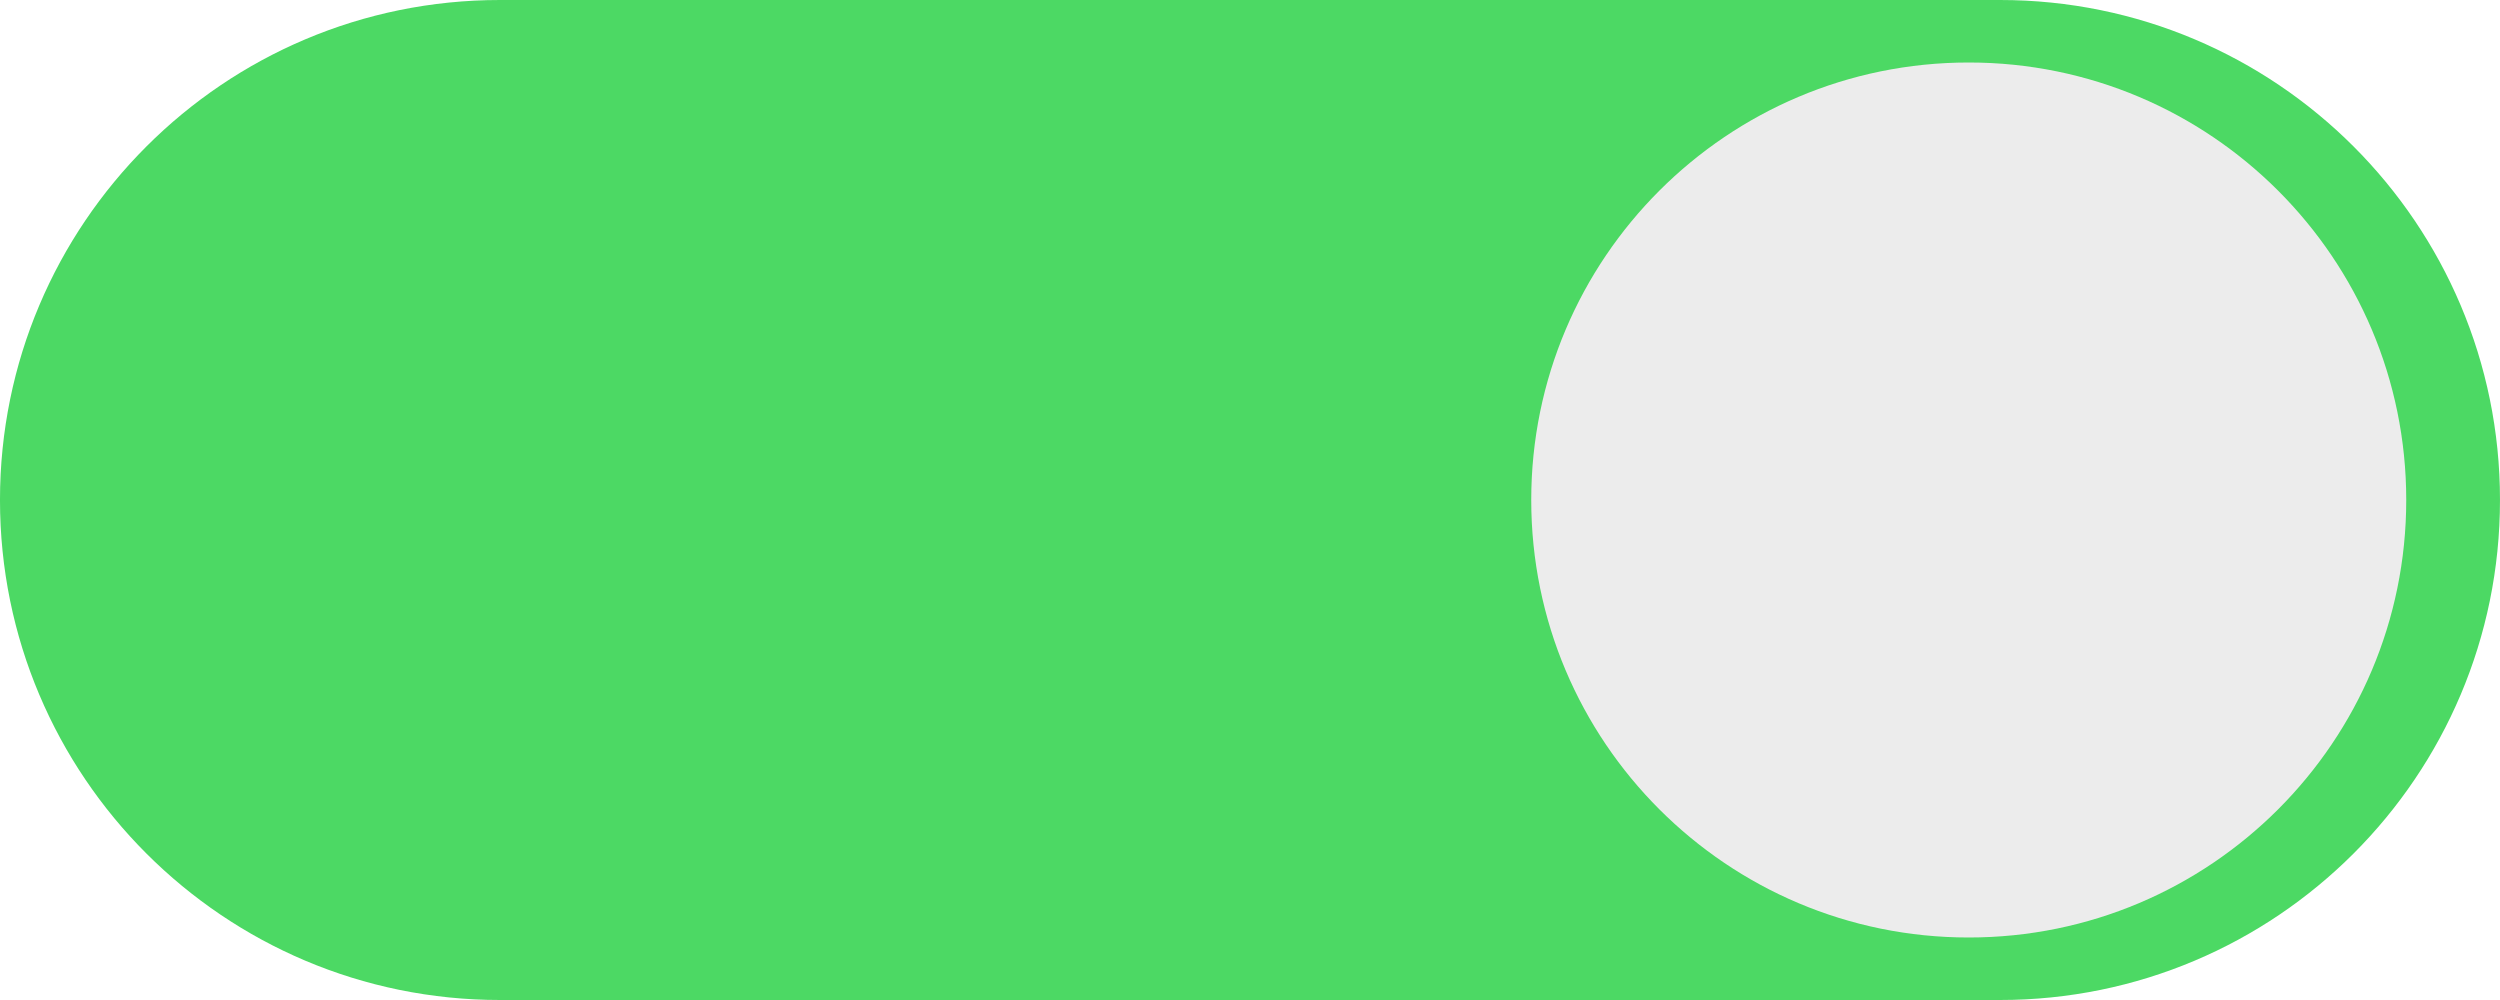
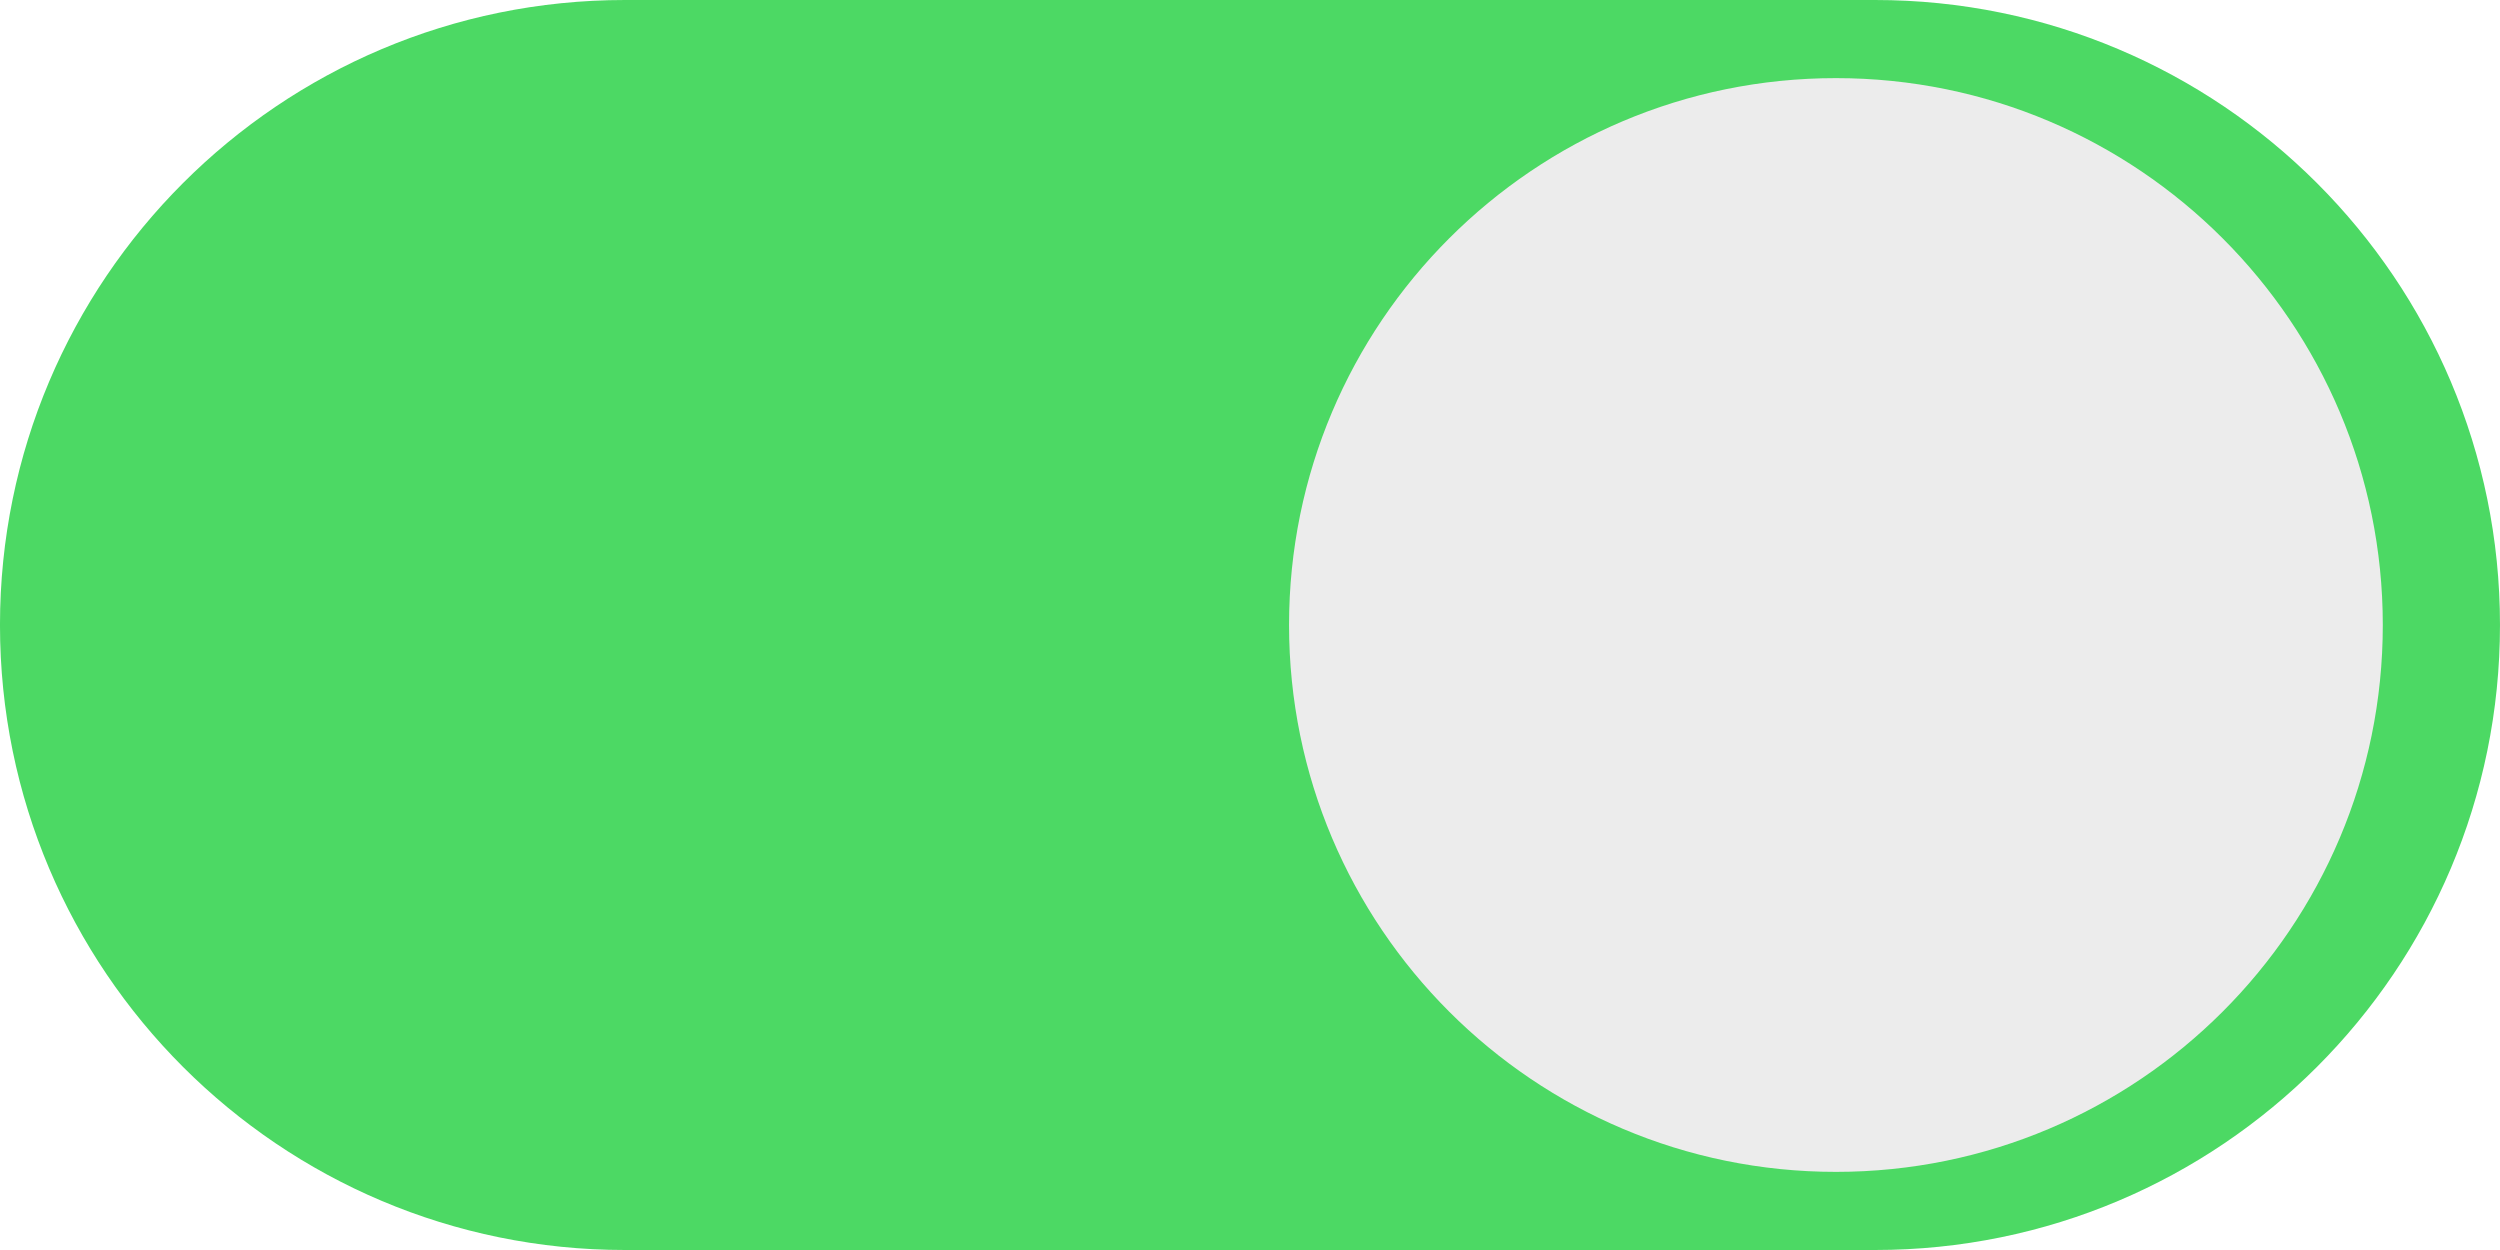
- <svg xmlns="http://www.w3.org/2000/svg" width="40" height="16" viewBox="0 0 40 16" id="svg2" version="1.1">
+ <svg xmlns="http://www.w3.org/2000/svg" width="32" height="16" viewBox="0 0 32 16" id="svg2" version="1.1">
  <defs id="defs4" />
-   <g id="layer1" transform="translate(-0.1881828,-1020.067)">
-     <rect style="fill:#4cd964;fill-opacity:1;stroke:none;stroke-width:0;stroke-linejoin:round;stroke-miterlimit:4;stroke-dasharray:none;stroke-opacity:1" id="rect4250" width="40" height="16" x="0.188" y="1020.067" rx="8" />
+   <g id="layer1" transform="translate(-8.188183,-1020.067)">
+     <rect style="fill:#4cd964;fill-opacity:1;stroke:none;stroke-width:0;stroke-linejoin:round;stroke-miterlimit:4;stroke-dasharray:none;stroke-opacity:1" id="rect4250" width="32" height="16" x="8.188" y="1020.067" rx="8" ry="8" />
    <circle style="fill:#ececec;fill-opacity:1;stroke:none;stroke-opacity:1" id="path4135" cx="31.688" cy="1028.067" r="7" />
  </g>
</svg>
